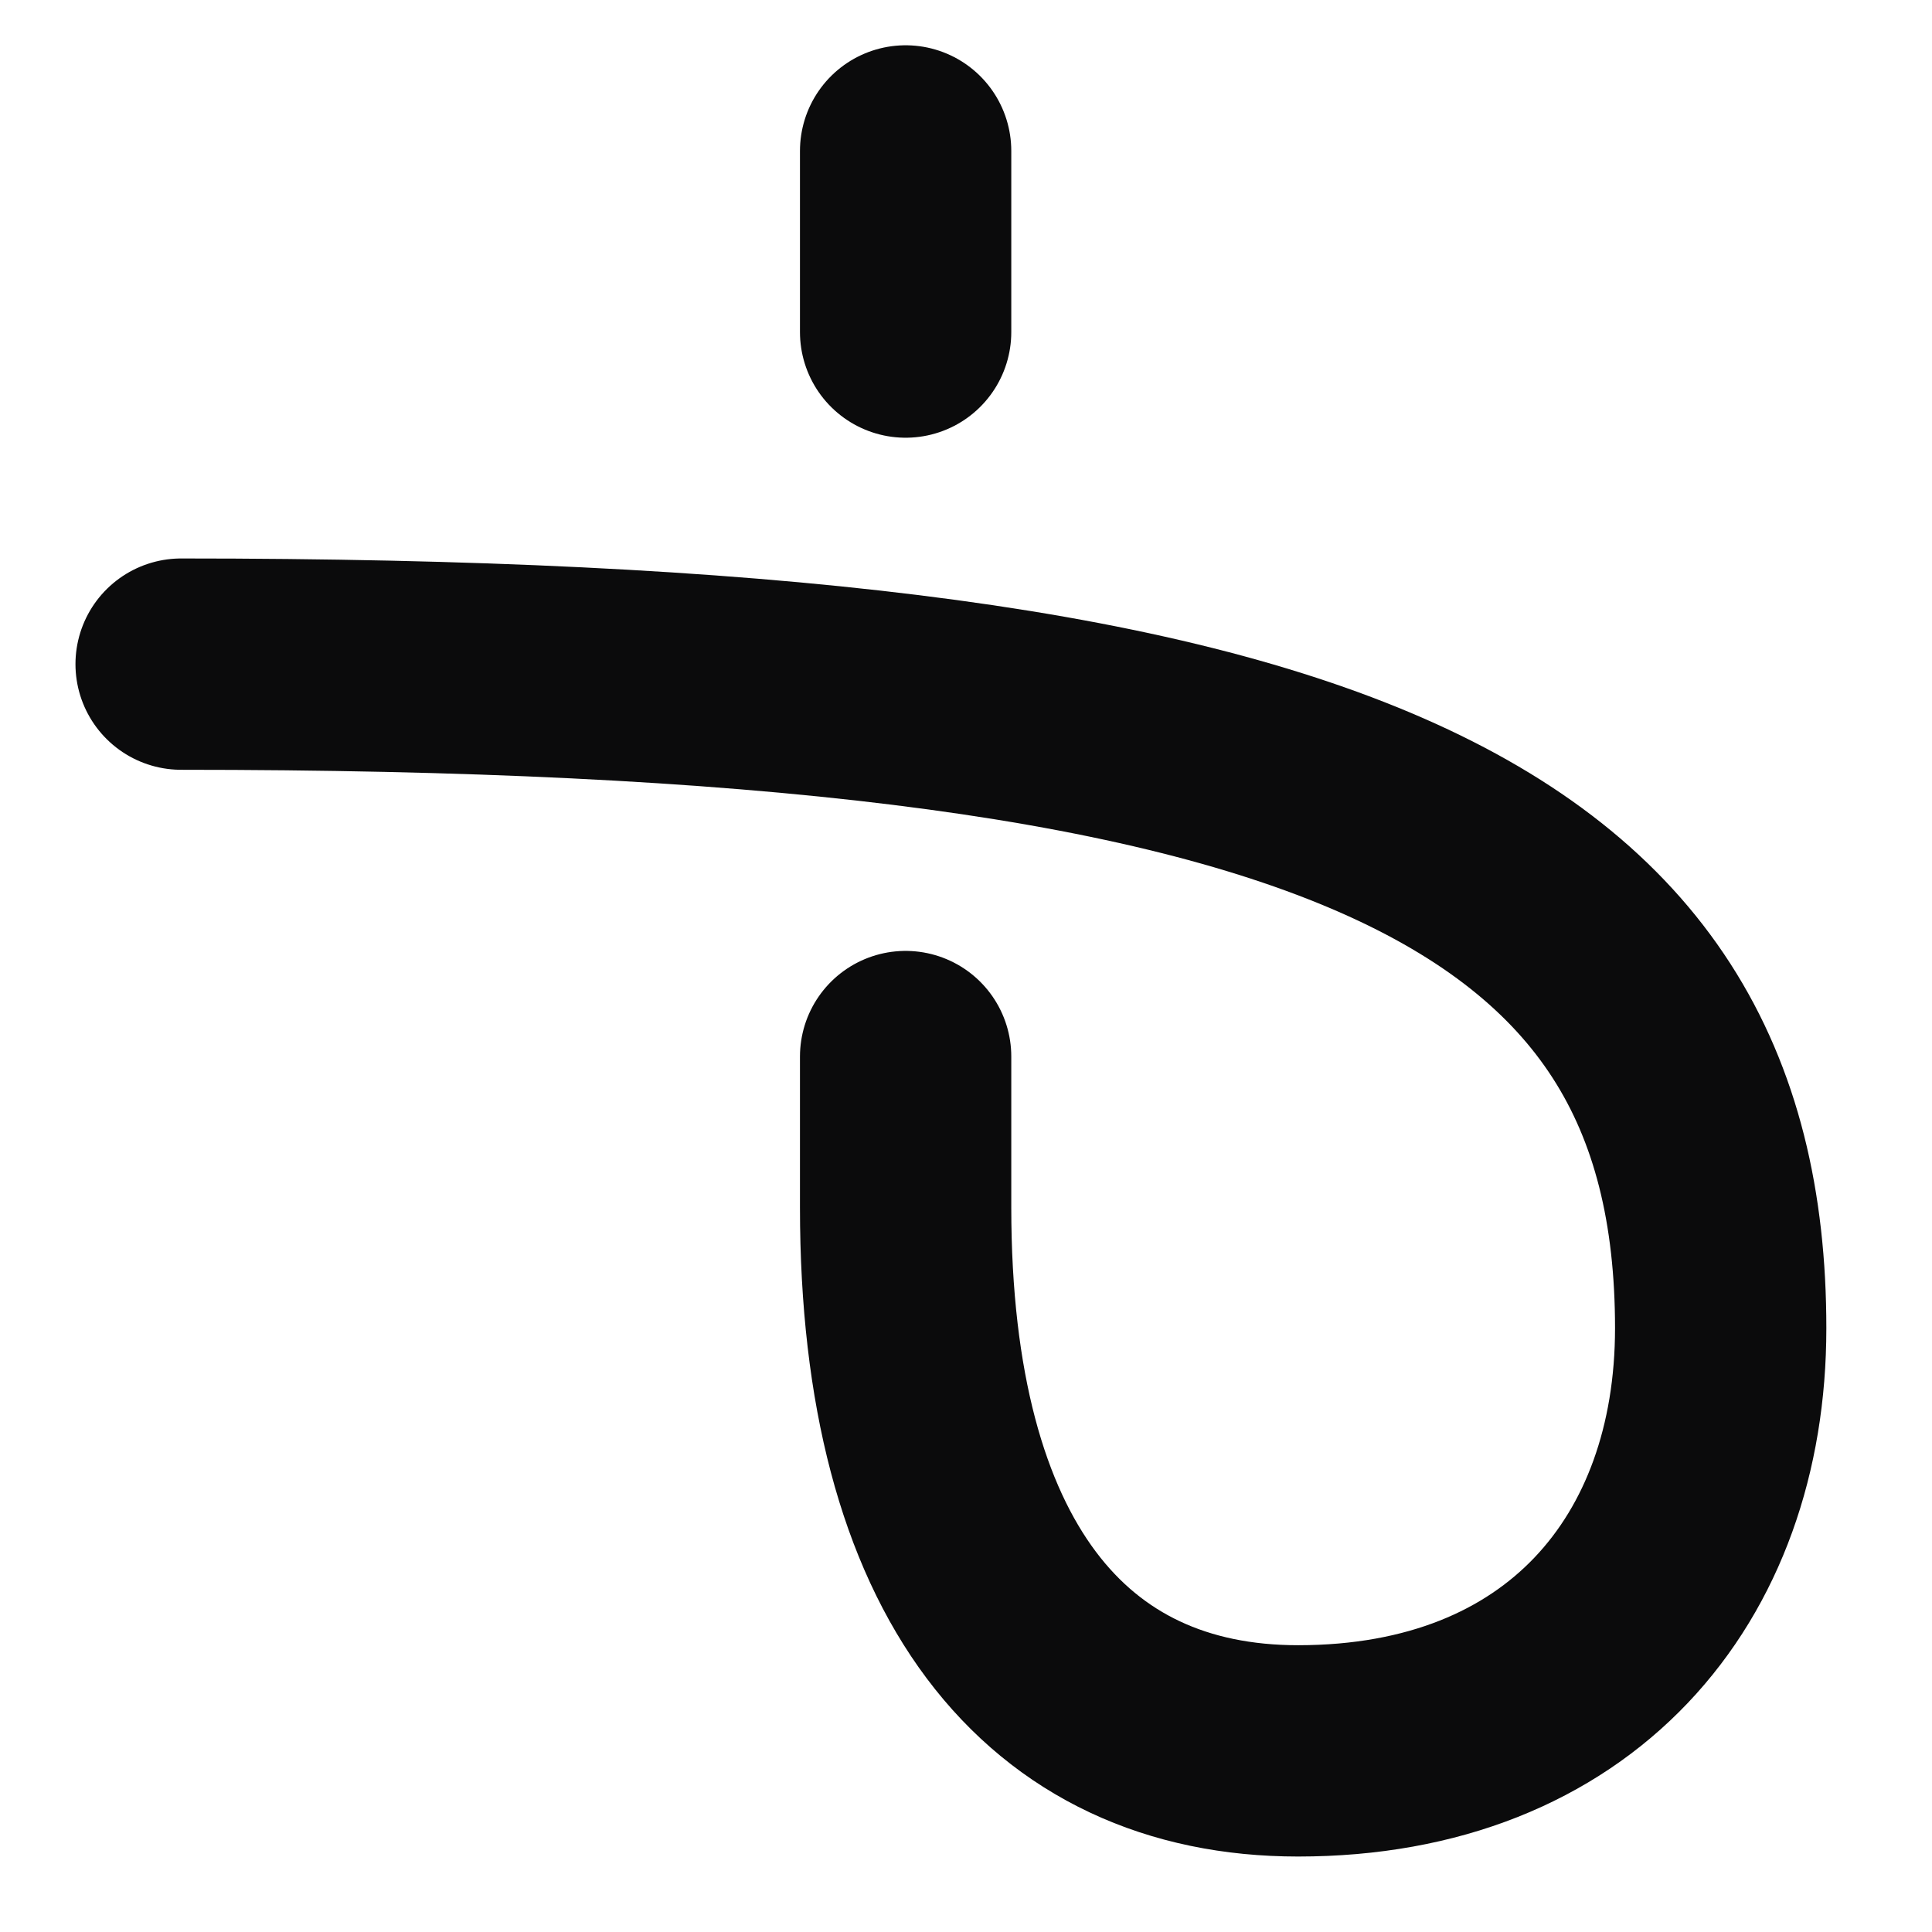
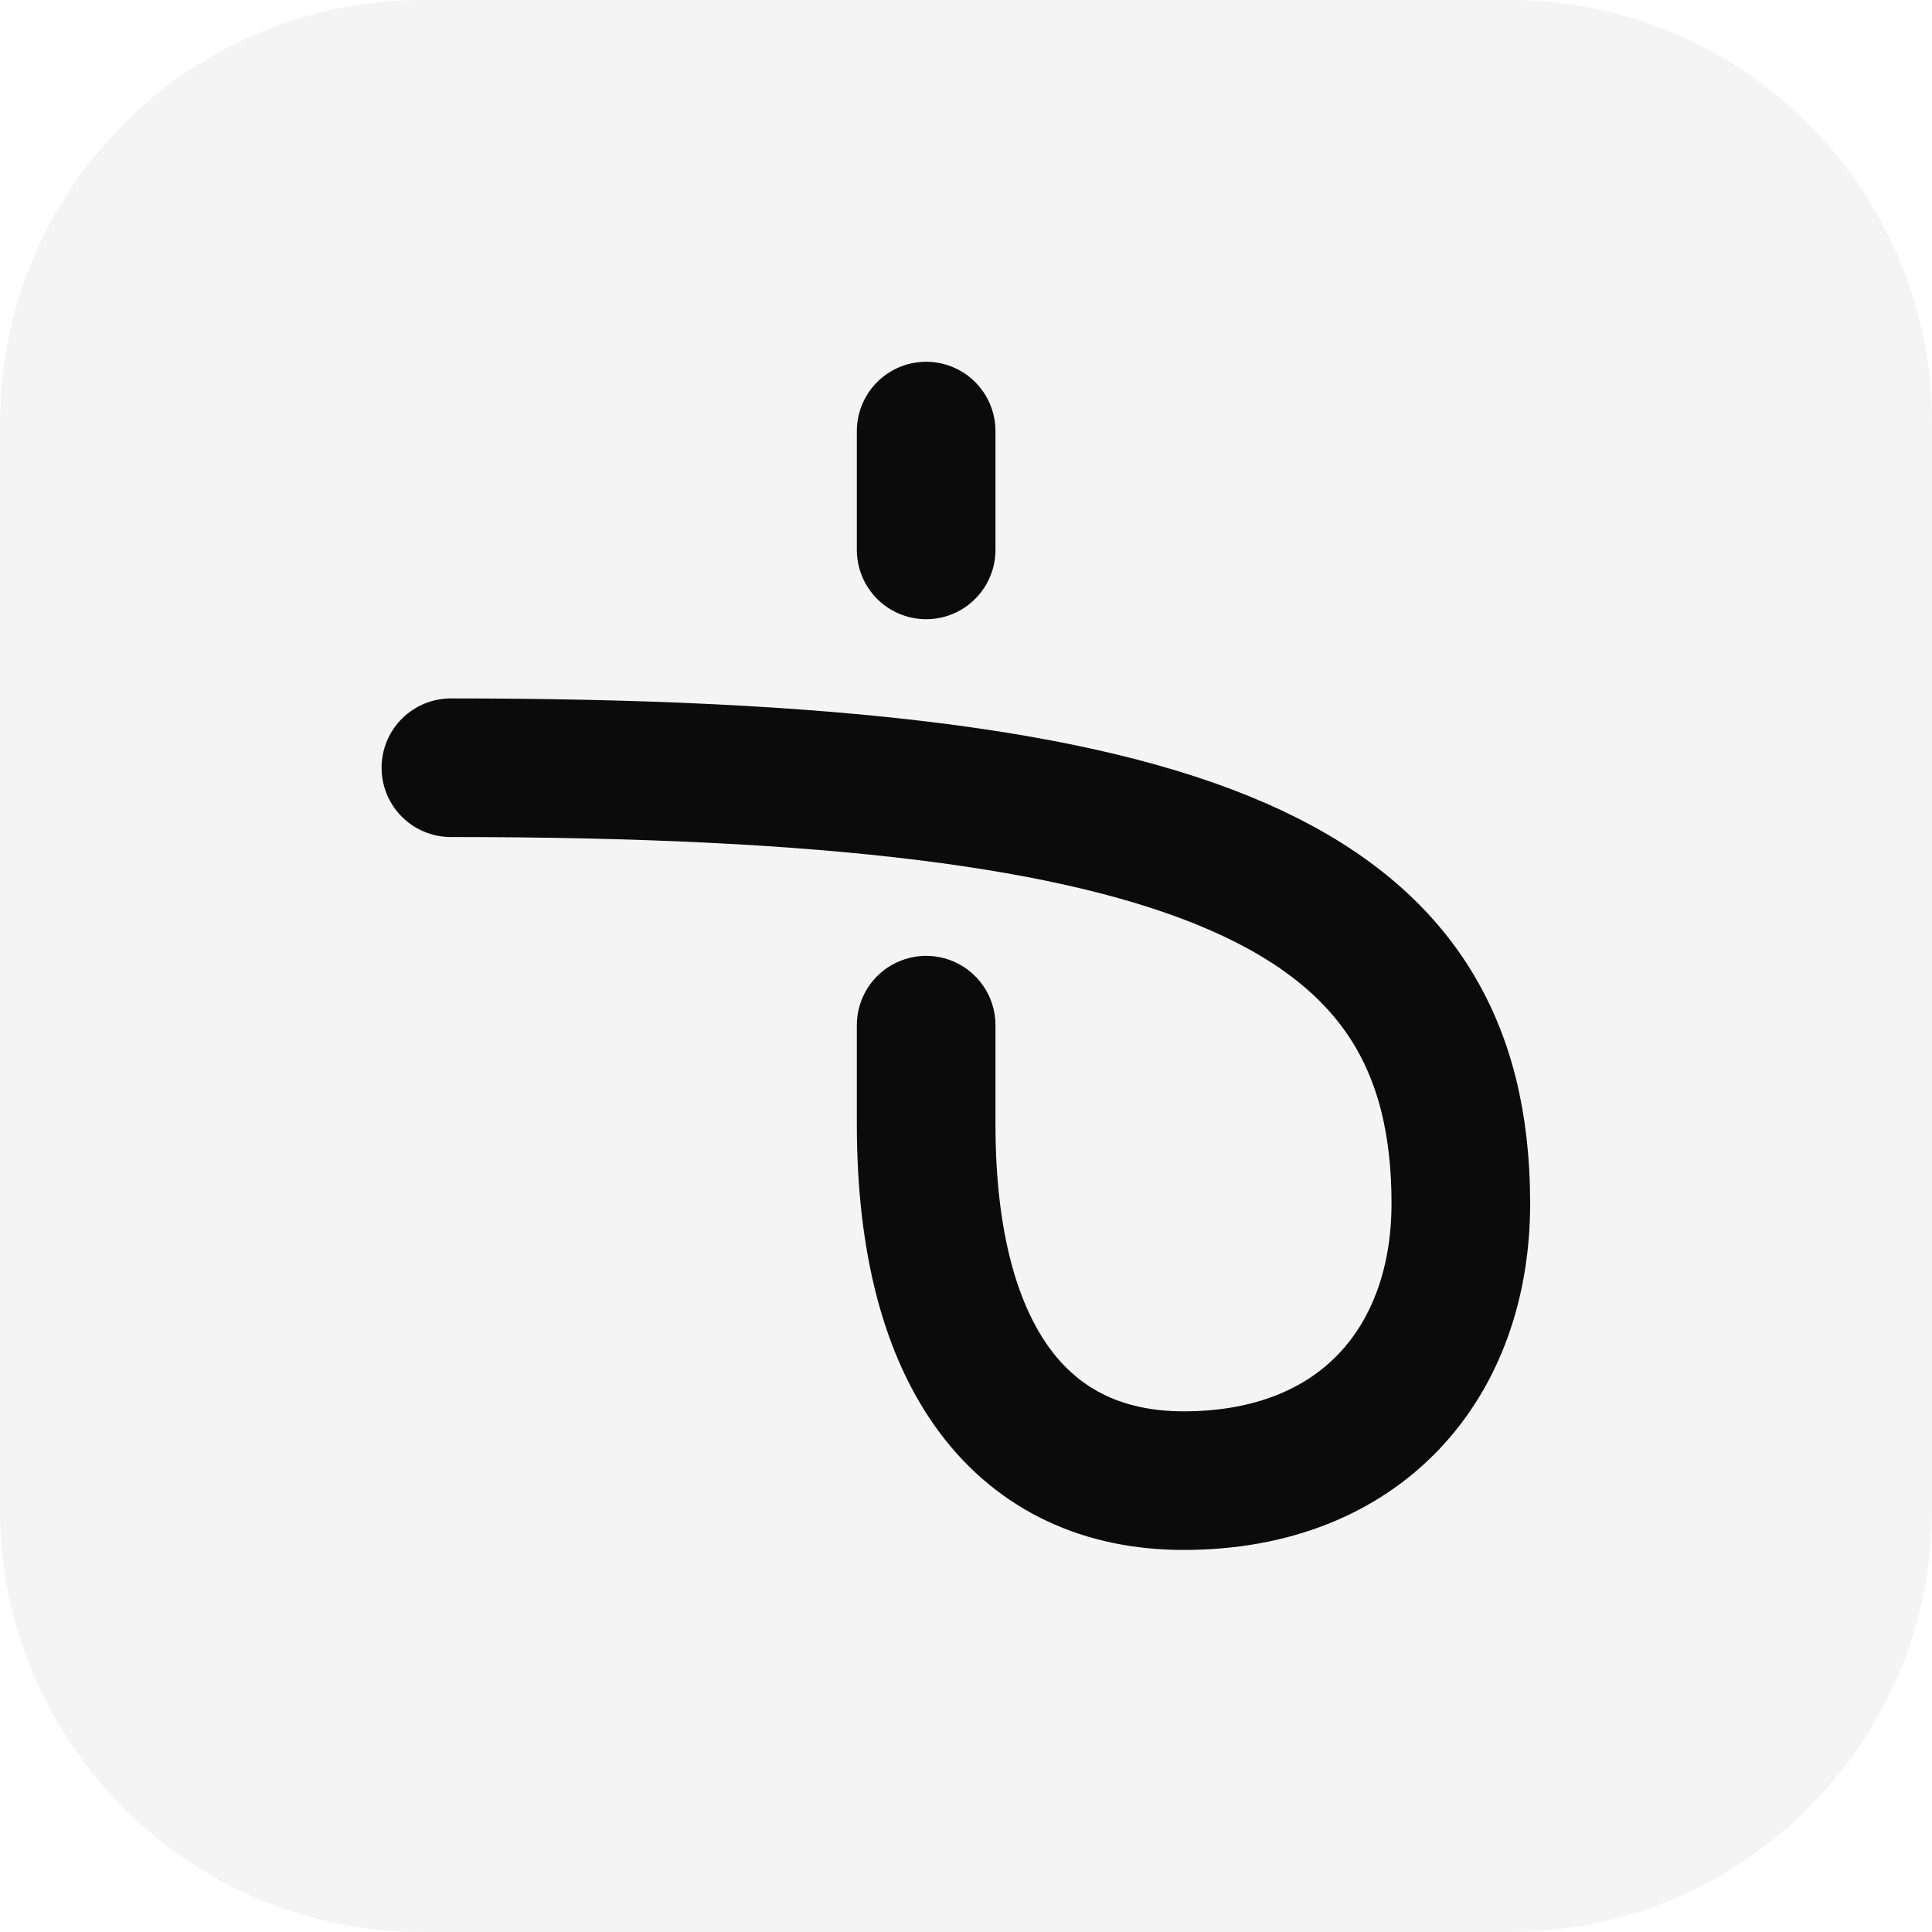
<svg xmlns="http://www.w3.org/2000/svg" viewBox="0 0 64 64" fill="none">
-   <style>
-     g { stroke: #0b0b0c; }
-     @media (prefers-color-scheme: dark) { g { stroke: #f4f4f5; } }
-   </style>
-   <g stroke-width="7" stroke-linecap="round" stroke-linejoin="round">
+   <rect width="64" height="64" rx="14" fill="#f4f4f5" />
+   <g transform="translate(11 11) scale(0.656)" stroke="#0b0b0c" stroke-width="7" stroke-linecap="round" stroke-linejoin="round">
    <path d="M30 5V11" />
    <path d="M30 35V40C30 52 35 58 43 58C52 58 57 52 57 44C57 28 44 22 6 22" />
  </g>
</svg>
